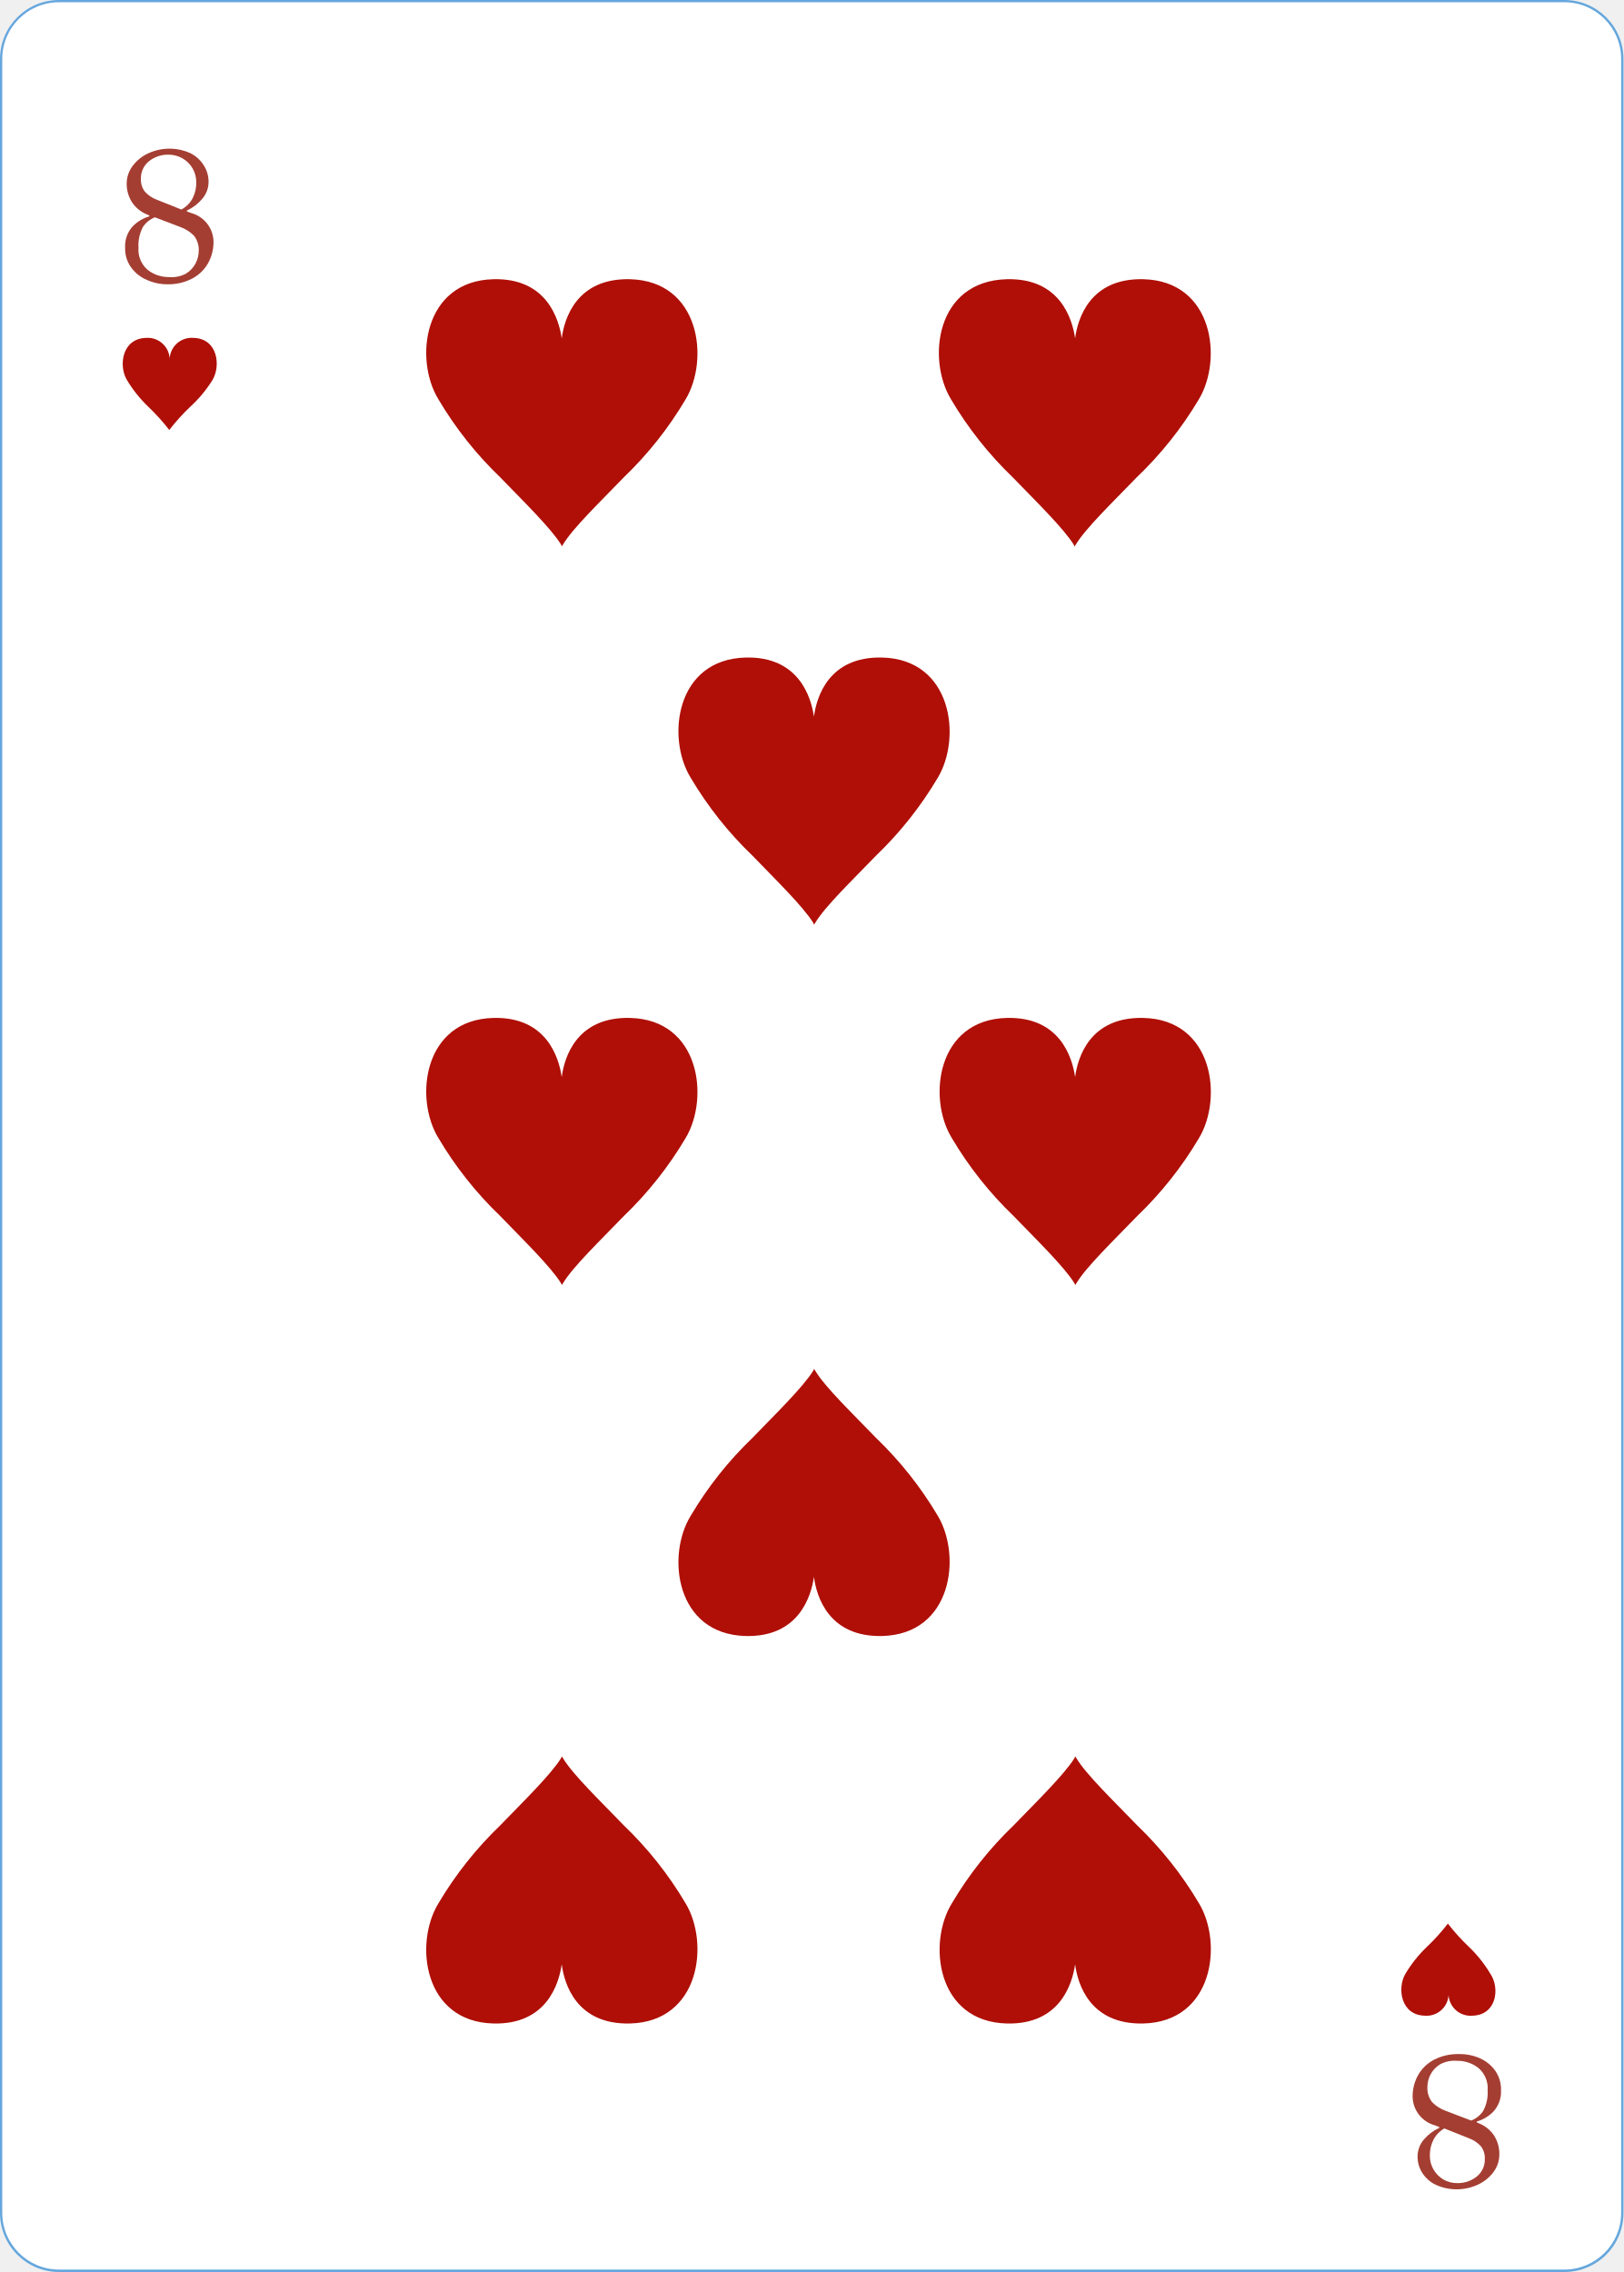
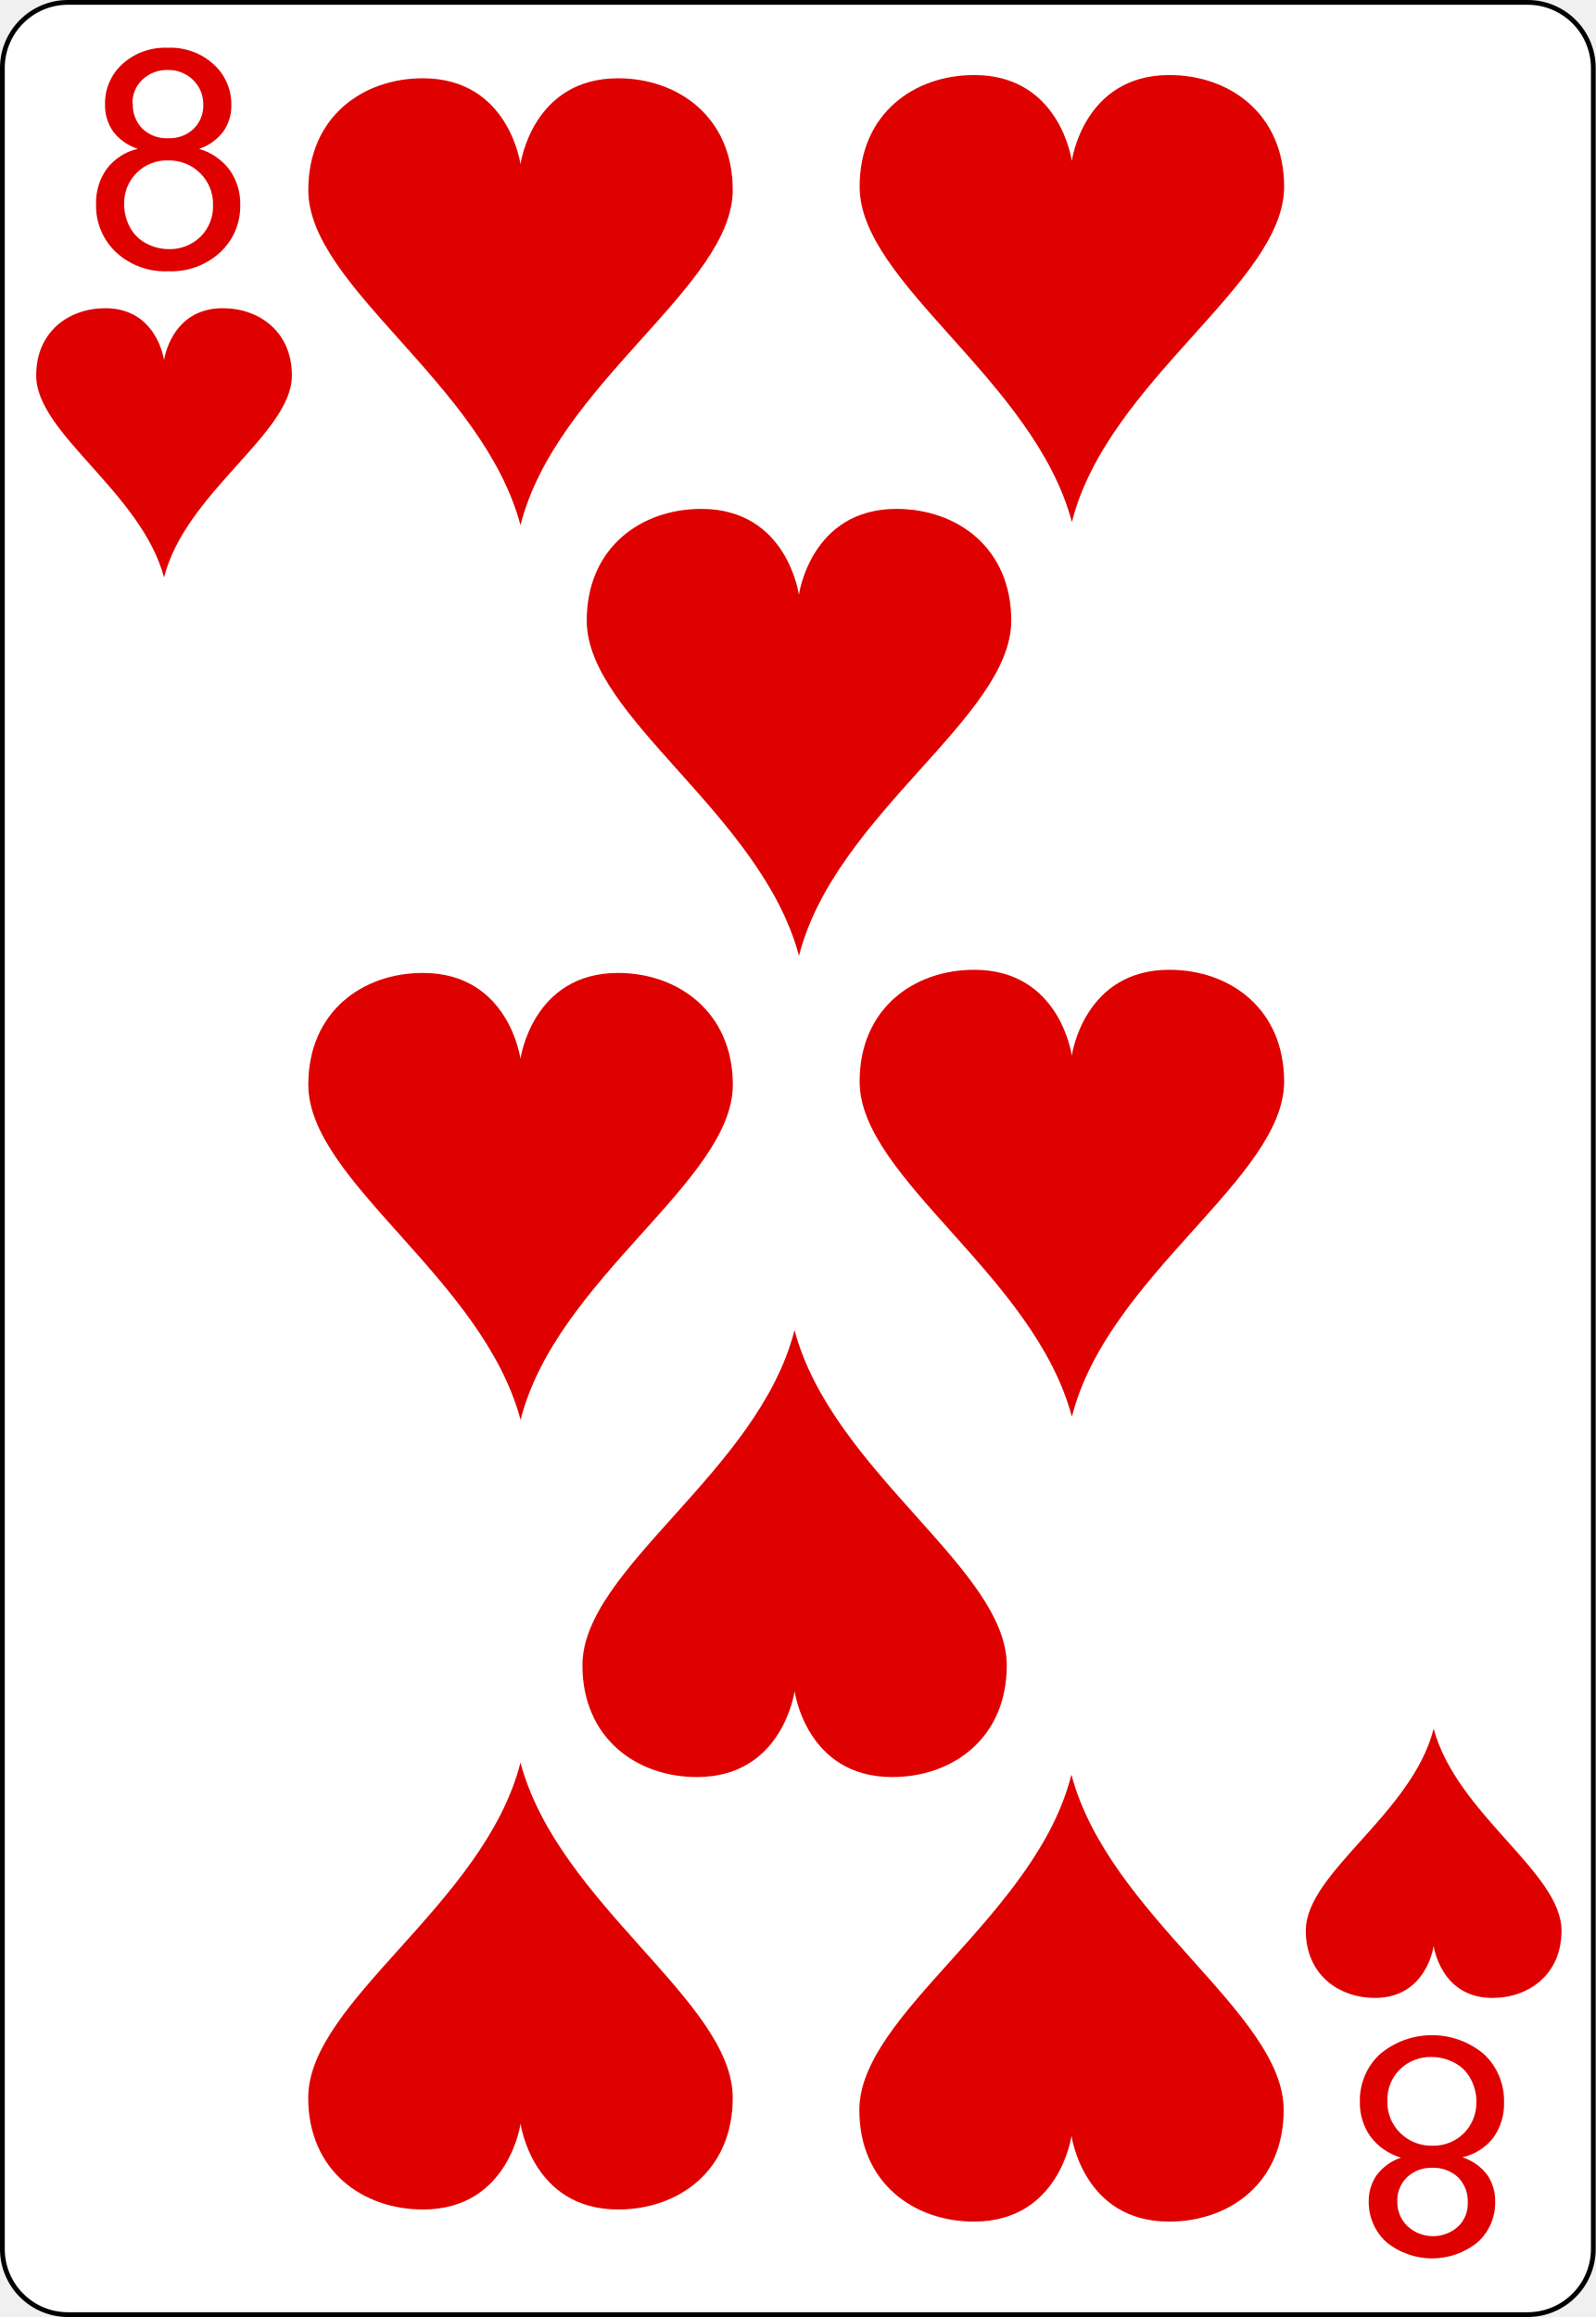
- <svg xmlns="http://www.w3.org/2000/svg" viewBox="0 0 166.59 233.13">
-   <defs>
-     <style>.cls-1{fill:#fff;}.cls-2{fill:#65a7dd;}.cls-3{fill:#a43e32;}.cls-4{fill:#af0f07;}</style>
-   </defs>
-   <g id="Layer_2" data-name="Layer 2">
-     <g id="Objects">
-       <rect class="cls-1" x="0.12" y="0.12" width="166.36" height="232.9" rx="5.94" ry="5.94" />
-       <path class="cls-2" d="M160.53,233.13H6.06A6.06,6.06,0,0,1,0,227.08V6.06A6.06,6.06,0,0,1,6.06,0H160.53a6.06,6.06,0,0,1,6.06,6.06v221A6.06,6.06,0,0,1,160.53,233.13ZM6.06.23A5.83,5.83,0,0,0,.23,6.06v221a5.83,5.83,0,0,0,5.82,5.82H160.53a5.83,5.83,0,0,0,5.82-5.82V6.06A5.83,5.83,0,0,0,160.53.23Z" />
-       <circle class="cls-1" cx="148.63" cy="18.48" r="0.57" />
-       <circle class="cls-1" cx="121.5" cy="18.48" r="0.57" />
-       <circle class="cls-1" cx="96.54" cy="18.48" r="0.57" />
-       <circle class="cls-1" cx="71.49" cy="18.66" r="0.57" />
-       <circle class="cls-1" cx="148.63" cy="39.62" r="0.57" />
-       <circle class="cls-1" cx="148.63" cy="58.91" r="0.57" />
-       <circle class="cls-1" cx="148.63" cy="79.13" r="0.57" />
-       <circle class="cls-1" cx="148.63" cy="91.91" r="0.57" />
-       <circle class="cls-1" cx="148.63" cy="104.74" r="0.57" />
-       <circle class="cls-1" cx="18.33" cy="19.05" r="0.57" />
-       <circle class="cls-1" cx="45.77" cy="18.66" r="0.57" />
-       <circle class="cls-1" cx="18.33" cy="39.17" r="0.57" />
-       <circle class="cls-1" cx="18.33" cy="59.05" r="0.57" />
-       <circle class="cls-1" cx="18.33" cy="78.99" r="0.57" />
-       <circle class="cls-1" cx="18.33" cy="91.91" r="0.57" />
-       <circle class="cls-1" cx="18.33" cy="105.31" r="0.57" />
-       <circle class="cls-1" cx="18.33" cy="118.24" r="0.57" />
-       <circle class="cls-1" cx="18.33" cy="131.17" r="0.57" />
-       <circle class="cls-1" cx="18.33" cy="144.57" r="0.57" />
-       <circle class="cls-1" cx="18.33" cy="158" r="0.57" />
-       <circle class="cls-1" cx="18.33" cy="170" r="0.57" />
-       <circle class="cls-1" cx="18.33" cy="183.39" r="0.57" />
-       <circle class="cls-1" cx="18.33" cy="196.44" r="0.57" />
-       <circle class="cls-1" cx="18.56" cy="215.63" r="0.57" />
-       <circle class="cls-1" cx="39.09" cy="216.2" r="0.57" />
-       <circle class="cls-1" cx="65.54" cy="216.2" r="0.57" />
-       <circle class="cls-1" cx="91.94" cy="216.2" r="0.57" />
-       <circle class="cls-1" cx="117.67" cy="216.2" r="0.57" />
-       <circle class="cls-1" cx="148.63" cy="117.93" r="0.57" />
-       <circle class="cls-1" cx="148.63" cy="130.26" r="0.57" />
-       <circle class="cls-1" cx="148.63" cy="143.55" r="0.57" />
-       <circle class="cls-1" cx="148.63" cy="156.65" r="0.57" />
-       <circle class="cls-1" cx="148.63" cy="169.41" r="0.57" />
-       <circle class="cls-1" cx="148.63" cy="181.98" r="0.57" />
-       <circle class="cls-1" cx="148.63" cy="194.82" r="0.57" />
-       <circle class="cls-1" cx="148.63" cy="214.39" r="0.57" />
-       <path class="cls-3" d="M15,28.69a3.83,3.83,0,0,1-1.57-1.28,3.3,3.3,0,0,1-.59-2,3,3,0,0,1,.8-2.21,3.9,3.9,0,0,1,1.69-1v-.08l-.21-.1a3.34,3.34,0,0,1-1.57-1.26A3.48,3.48,0,0,1,13,18.81,3,3,0,0,1,13.63,17a4.16,4.16,0,0,1,1.61-1.28,5.19,5.19,0,0,1,4.3,0A3.39,3.39,0,0,1,20.93,17a3.07,3.07,0,0,1,.47,1.62,2.67,2.67,0,0,1-.67,1.81,4.59,4.59,0,0,1-1.56,1.18v.08l.45.17a3.1,3.1,0,0,1,2.29,2.93,4.47,4.47,0,0,1-.55,2.2,4,4,0,0,1-1.63,1.59,5.26,5.26,0,0,1-2.57.59A5.08,5.08,0,0,1,15,28.69Zm4.09-.62a2.67,2.67,0,0,0,1-1.08,2.77,2.77,0,0,0,.3-1.19,2.34,2.34,0,0,0-.48-1.61,3.74,3.74,0,0,0-1.39-.89l-2.62-1a2.59,2.59,0,0,0-1.24,1,4,4,0,0,0-.45,2.1,2.73,2.73,0,0,0,.94,2.29,3.47,3.47,0,0,0,2.2.74A3.13,3.13,0,0,0,19.1,28.07Zm.7-7.78a3.44,3.44,0,0,0,.35-1.59,2.8,2.8,0,0,0-1.43-2.46,2.84,2.84,0,0,0-1.43-.37,3.09,3.09,0,0,0-2,.68,2.22,2.22,0,0,0-.82,1.81,2,2,0,0,0,.4,1.3,3.11,3.11,0,0,0,1.25.84l2.5,1A2.8,2.8,0,0,0,19.8,20.28Z" />
-       <path class="cls-3" d="M151.86,211.2a3.82,3.82,0,0,1,1.57,1.28,3.3,3.3,0,0,1,.59,2,3,3,0,0,1-.8,2.21,3.9,3.9,0,0,1-1.69,1v.08l.21.1a3.33,3.33,0,0,1,1.57,1.26,3.48,3.48,0,0,1,.54,1.94,3,3,0,0,1-.62,1.83,4.16,4.16,0,0,1-1.61,1.28,5.19,5.19,0,0,1-4.3,0,3.39,3.39,0,0,1-1.39-1.24,3.07,3.07,0,0,1-.47-1.62,2.67,2.67,0,0,1,.67-1.81,4.57,4.57,0,0,1,1.56-1.17v-.08l-.45-.18a3.1,3.1,0,0,1-2.29-2.93,4.47,4.47,0,0,1,.55-2.2,4,4,0,0,1,1.63-1.59,5.26,5.26,0,0,1,2.57-.59A5.06,5.06,0,0,1,151.86,211.2Zm-4.09.62a2.68,2.68,0,0,0-1,1.08,2.77,2.77,0,0,0-.3,1.19,2.34,2.34,0,0,0,.48,1.61,3.73,3.73,0,0,0,1.39.89l2.62,1a2.59,2.59,0,0,0,1.24-1,4,4,0,0,0,.45-2.1,2.73,2.73,0,0,0-.94-2.29,3.47,3.47,0,0,0-2.2-.74A3.13,3.13,0,0,0,147.77,211.82Zm-.7,7.78a3.43,3.43,0,0,0-.35,1.59,2.77,2.77,0,0,0,.39,1.45,2.81,2.81,0,0,0,1,1,2.84,2.84,0,0,0,1.43.37,3.09,3.09,0,0,0,2-.68,2.22,2.22,0,0,0,.82-1.8,2,2,0,0,0-.4-1.3,3.1,3.1,0,0,0-1.25-.83l-2.5-1A2.8,2.8,0,0,0,147.07,219.6Z" />
-       <path class="cls-4" d="M19.85,34.67a2.26,2.26,0,0,0-2.44,2.1A2.26,2.26,0,0,0,15,34.67c-2.5.06-2.83,2.86-2,4.28a13.08,13.08,0,0,0,2.2,2.77,21.07,21.07,0,0,1,2.17,2.4s0,.07,0,.05,0-.05,0-.05a21.07,21.07,0,0,1,2.17-2.4A13.08,13.08,0,0,0,21.8,39C22.68,37.54,22.35,34.73,19.85,34.67Z" />
-       <path class="cls-4" d="M151.08,206.83a2.26,2.26,0,0,1-2.44-2.11,2.26,2.26,0,0,1-2.44,2.11c-2.5-.06-2.83-2.86-2-4.28a13.07,13.07,0,0,1,2.2-2.77,21.08,21.08,0,0,0,2.17-2.4s0-.07,0-.05,0,.05,0,.05a21.08,21.08,0,0,0,2.17,2.4,13.07,13.07,0,0,1,2.2,2.77C153.92,204,153.58,206.77,151.08,206.83Z" />
-       <path class="cls-4" d="M64.64,28.65c-5.48-.13-6.74,4.05-7,6.07-.29-2-1.55-6.2-7-6.07-7.21.17-8.16,8.25-5.65,12.33a37.69,37.69,0,0,0,6.34,8c2.37,2.45,5.21,5.22,6.25,6.91,0,0,.06.2.09.14s.09-.14.09-.14c1-1.69,3.88-4.45,6.25-6.91a37.69,37.69,0,0,0,6.34-8C72.81,36.9,71.85,28.83,64.64,28.65Z" />
-       <path class="cls-4" d="M64.64,104.45c-5.48-.13-6.74,4.05-7,6.07-.29-2-1.55-6.2-7-6.07-7.21.17-8.16,8.25-5.65,12.33a37.69,37.69,0,0,0,6.34,8c2.37,2.45,5.21,5.22,6.25,6.91,0,0,.06.2.09.14s.09-.14.09-.14c1-1.69,3.88-4.45,6.25-6.91a37.69,37.69,0,0,0,6.34-8C72.81,112.7,71.85,104.62,64.64,104.45Z" />
-       <path class="cls-4" d="M64.64,207.63c-5.48.13-6.74-4.05-7-6.07-.29,2-1.55,6.2-7,6.07-7.21-.17-8.16-8.25-5.65-12.33a37.69,37.69,0,0,1,6.34-8c2.37-2.45,5.21-5.22,6.25-6.91,0,0,.06-.2.09-.14s.09.14.09.14c1,1.69,3.88,4.45,6.25,6.91a37.69,37.69,0,0,1,6.34,8C72.81,199.37,71.85,207.45,64.64,207.63Z" />
-       <path class="cls-4" d="M117.32,28.65c-5.48-.13-6.74,4.05-7,6.07-.29-2-1.55-6.2-7-6.07C96,28.83,95.09,36.9,97.6,41a37.69,37.69,0,0,0,6.34,8c2.37,2.45,5.21,5.22,6.25,6.91,0,0,.06.2.09.14s.09-.14.09-.14c1-1.69,3.88-4.45,6.25-6.91A37.69,37.69,0,0,0,123,41C125.49,36.9,124.53,28.83,117.32,28.65Z" />
-       <path class="cls-4" d="M117.32,104.45c-5.48-.13-6.74,4.05-7,6.07-.29-2-1.55-6.2-7-6.07-7.21.17-8.16,8.25-5.65,12.33a37.69,37.69,0,0,0,6.34,8c2.37,2.45,5.21,5.22,6.25,6.91,0,0,.06.2.09.14s.09-.14.09-.14c1-1.69,3.88-4.45,6.25-6.91a37.69,37.69,0,0,0,6.34-8C125.49,112.7,124.53,104.62,117.32,104.45Z" />
-       <path class="cls-4" d="M117.32,207.63c-5.48.13-6.74-4.05-7-6.07-.29,2-1.55,6.2-7,6.07-7.21-.17-8.16-8.25-5.65-12.33a37.69,37.69,0,0,1,6.34-8c2.37-2.45,5.21-5.22,6.25-6.91,0,0,.06-.2.09-.14s.09.14.09.14c1,1.69,3.88,4.45,6.25,6.91a37.69,37.69,0,0,1,6.34,8C125.49,199.37,124.53,207.45,117.32,207.63Z" />
-       <path class="cls-4" d="M90.52,67.47c-5.48-.13-6.74,4.05-7,6.07-.29-2-1.55-6.2-7-6.07-7.21.17-8.16,8.25-5.65,12.33a37.69,37.69,0,0,0,6.34,8c2.37,2.45,5.21,5.22,6.25,6.91,0,0,.06.2.09.14s.09-.14.09-.14c1-1.69,3.88-4.45,6.25-6.91a37.69,37.69,0,0,0,6.34-8C98.68,75.73,97.73,67.65,90.52,67.47Z" />
-       <path class="cls-4" d="M90.52,167.87c-5.48.13-6.74-4.05-7-6.07-.29,2-1.55,6.2-7,6.07-7.21-.17-8.16-8.25-5.65-12.33a37.7,37.7,0,0,1,6.34-8c2.37-2.45,5.21-5.22,6.25-6.91,0,0,.06-.2.09-.14s.09.14.09.14c1,1.69,3.88,4.45,6.25,6.91a37.69,37.69,0,0,1,6.34,8C98.68,159.62,97.73,167.69,90.52,167.87Z" />
+ <svg xmlns="http://www.w3.org/2000/svg" id="svg2" viewBox="0 0 167.09 242.67">
+   <g id="Layer_1">
+     <g id="path5">
+       <path d="M166.84,235.55a6.89,6.89,0,0,1-6.87,6.87H7.11a6.88,6.88,0,0,1-6.86-6.87V7.12A6.89,6.89,0,0,1,7.11.25H160a6.89,6.89,0,0,1,6.87,6.87Z" transform="translate(0 0)" style="fill:#fff" />
+       <path d="M160,242.67H7.11A7.12,7.12,0,0,1,0,235.55V7.12A7.12,7.12,0,0,1,7.11,0H160a7.13,7.13,0,0,1,7.12,7.12V235.55A7.13,7.13,0,0,1,160,242.67ZM7.11.5A6.62,6.62,0,0,0,.5,7.12V235.55a6.62,6.62,0,0,0,6.61,6.62H160a6.63,6.63,0,0,0,6.62-6.62V7.12A6.63,6.63,0,0,0,160,.5Z" transform="translate(0 0)" />
+     </g>
+   </g>
+   <g id="text3788" style="isolation:isolate">
+     <g style="isolation:isolate">
+       <path d="M14.43,15.59a5.29,5.29,0,0,1-2.59-1.83A4.78,4.78,0,0,1,11,10.92a5.56,5.56,0,0,1,1.8-4.2A6.67,6.67,0,0,1,17.57,5,6.71,6.71,0,0,1,22.4,6.76,5.64,5.64,0,0,1,24.23,11a4.67,4.67,0,0,1-.84,2.77,5.27,5.27,0,0,1-2.54,1.82,6.16,6.16,0,0,1,3.21,2.22,6.1,6.1,0,0,1,1.1,3.66,6.58,6.58,0,0,1-2.08,4.94,7.55,7.55,0,0,1-5.47,2,7.54,7.54,0,0,1-5.47-2,6.68,6.68,0,0,1-2.08-5,6.05,6.05,0,0,1,1.13-3.74A5.68,5.68,0,0,1,14.43,15.59ZM13,21.4a5.08,5.08,0,0,0,.57,2.33,4,4,0,0,0,1.7,1.74,5,5,0,0,0,2.42.62A4.54,4.54,0,0,0,21,24.79a4.44,4.44,0,0,0,1.31-3.3,4.51,4.51,0,0,0-1.35-3.36,4.64,4.64,0,0,0-3.38-1.33A4.47,4.47,0,0,0,13,21.4Zm.91-10.58a3.56,3.56,0,0,0,1,2.66,3.71,3.71,0,0,0,2.72,1,3.64,3.64,0,0,0,2.66-1,3.38,3.38,0,0,0,1-2.51,3.51,3.51,0,0,0-1.07-2.6A3.64,3.64,0,0,0,17.6,7.33a3.68,3.68,0,0,0-2.67,1A3.32,3.32,0,0,0,13.87,10.83Z" transform="translate(0 0)" style="fill:#df0000" />
+     </g>
+   </g>
+   <g id="layer1-9-6">
+     <g id="hl-8">
+       <path d="M23.33,32.28c-5.43,0-6.15,5.45-6.15,5.45s-.72-5.45-6.15-5.45c-3.8,0-7.24,2.44-7.24,7.05,0,6.09,11,12.21,13.39,21.15,2.26-8.93,13.39-15.07,13.39-21.15C30.57,34.73,27.13,32.28,23.33,32.28Z" transform="translate(0 0)" style="fill:#df0000" />
+     </g>
+   </g>
+   <g id="text3788-4" style="isolation:isolate">
+     <g style="isolation:isolate">
+       <path d="M153.16,225.94a5.29,5.29,0,0,1,2.59,1.83,4.78,4.78,0,0,1,.84,2.84,5.56,5.56,0,0,1-1.8,4.2,7.56,7.56,0,0,1-9.61,0,5.64,5.64,0,0,1-1.83-4.24,4.67,4.67,0,0,1,.84-2.77,5.27,5.27,0,0,1,2.54-1.82,6.16,6.16,0,0,1-3.21-2.22,6.1,6.1,0,0,1-1.1-3.66,6.58,6.58,0,0,1,2.08-4.94,8.46,8.46,0,0,1,10.94,0,6.68,6.68,0,0,1,2.08,5,6.06,6.06,0,0,1-1.13,3.74A5.68,5.68,0,0,1,153.16,225.94Zm1.47-5.81a5.09,5.09,0,0,0-.57-2.33,4,4,0,0,0-1.7-1.74,5,5,0,0,0-2.42-.62,4.54,4.54,0,0,0-3.33,1.3,4.44,4.44,0,0,0-1.31,3.3,4.51,4.51,0,0,0,1.35,3.36,4.63,4.63,0,0,0,3.38,1.33,4.47,4.47,0,0,0,4.59-4.59Zm-.91,10.58a3.56,3.56,0,0,0-1-2.66,3.71,3.71,0,0,0-2.72-1,3.64,3.64,0,0,0-2.66,1,3.38,3.38,0,0,0-1,2.51,3.51,3.51,0,0,0,1.07,2.6,3.93,3.93,0,0,0,5.34,0A3.32,3.32,0,0,0,153.72,230.7Z" transform="translate(0 0)" style="fill:#df0000" />
+     </g>
+   </g>
+   <g id="layer1-9-6-5">
+     <g id="hl-8-1">
+       <path d="M144,209.25c5.43,0,6.15-5.45,6.15-5.45s.72,5.45,6.15,5.45c3.8,0,7.24-2.44,7.24-7.05,0-6.09-11-12.21-13.39-21.15-2.26,8.93-13.39,15.07-13.39,21.15C136.76,206.8,140.2,209.25,144,209.25Z" transform="translate(0 0)" style="fill:#df0000" />
+     </g>
+   </g>
+   <g id="layer1-9-6-8">
+     <g id="hl-8-8">
+       <path d="M64.73,8.2c-9,0-10.22,9-10.22,9s-1.2-9-10.22-9c-6.31,0-12,4.05-12,11.7C32.28,30,50.56,40.17,54.51,55,58.27,40.18,76.74,30,76.74,19.9,76.74,12.25,71,8.2,64.73,8.2Z" transform="translate(0 0)" style="fill:#df0000" />
+     </g>
+   </g>
+   <g id="layer1-9-6-8-9">
+     <g id="hl-8-8-5">
+       <path d="M44.3,231.41c9,0,10.22-9,10.22-9s1.2,9,10.22,9c6.31,0,12-4.05,12-11.7,0-10.11-18.28-20.27-22.23-35.11-3.76,14.83-22.23,25-22.23,35.11C32.28,227.36,38,231.41,44.3,231.41Z" transform="translate(0 0)" style="fill:#df0000" />
+     </g>
+   </g>
+   <g id="layer1-9-6-8-8">
+     <g id="hl-8-8-8">
+       <path d="M64.73,101.9c-9,0-10.22,9-10.22,9s-1.2-9-10.22-9c-6.31,0-12,4.05-12,11.7,0,10.11,18.28,20.27,22.23,35.11,3.76-14.83,22.23-25,22.23-35.11C76.74,106,71,101.9,64.73,101.9Z" transform="translate(0 0)" style="fill:#df0000" />
+     </g>
+   </g>
+   <g id="layer1-9-6-8-88">
+     <g id="hl-8-8-4">
+       <path d="M122.47,7.86c-9,0-10.22,9-10.22,9s-1.2-9-10.22-9c-6.31,0-12,4.05-12,11.7,0,10.11,18.28,20.27,22.23,35.11,3.76-14.83,22.23-25,22.23-35.11C134.48,11.92,128.77,7.86,122.47,7.86Z" transform="translate(0 0)" style="fill:#df0000" />
+     </g>
+   </g>
+   <g id="layer1-9-6-8-9-3">
+     <g id="hl-8-8-5-1">
+       <path d="M102,232.68c9,0,10.22-9,10.22-9s1.2,9,10.22,9c6.31,0,12-4.05,12-11.7,0-10.11-18.28-20.27-22.23-35.11C108.49,200.7,90,210.87,90,221,90,228.63,95.73,232.68,102,232.68Z" transform="translate(0 0)" style="fill:#df0000" />
+     </g>
+   </g>
+   <g id="layer1-9-6-8-8-4">
+     <g id="hl-8-8-8-9">
+       <path d="M122.47,101.57c-9,0-10.22,9-10.22,9s-1.2-9-10.22-9c-6.31,0-12,4.05-12,11.7,0,10.11,18.28,20.27,22.23,35.11,3.76-14.83,22.23-25,22.23-35.11C134.48,105.62,128.77,101.57,122.47,101.57Z" transform="translate(0 0)" style="fill:#df0000" />
+     </g>
+   </g>
+   <g id="layer1-9-6-8-884">
+     <g id="hl-8-8-3">
+       <path d="M93.89,53.3c-9,0-10.22,9-10.22,9s-1.2-9-10.22-9c-6.31,0-12,4.05-12,11.7,0,10.11,18.28,20.27,22.23,35.11,3.76-14.83,22.23-25,22.23-35.11C105.91,57.35,100.2,53.3,93.89,53.3Z" transform="translate(0 0)" style="fill:#df0000" />
+     </g>
+   </g>
+   <g id="layer1-9-6-8-884-8">
+     <g id="hl-8-8-3-8">
+       <path d="M73,186.12c9,0,10.22-9,10.22-9s1.2,9,10.22,9c6.31,0,12-4.05,12-11.7,0-10.11-18.28-20.27-22.23-35.11C79.46,154.13,61,164.3,61,174.41,61,182.06,66.69,186.12,73,186.12Z" transform="translate(0 0)" style="fill:#df0000" />
    </g>
  </g>
</svg>
